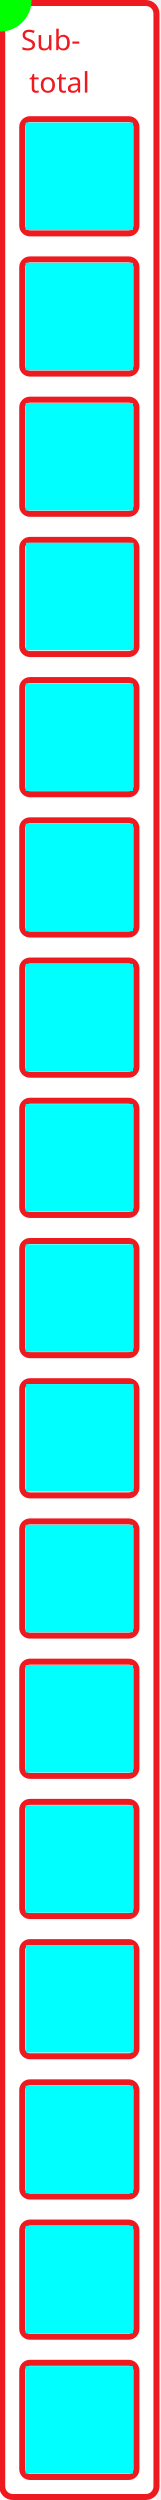
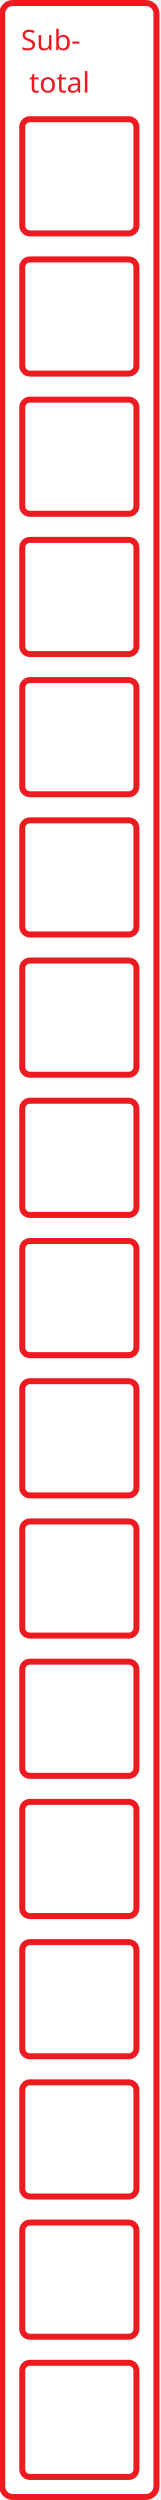
<svg xmlns="http://www.w3.org/2000/svg" width="20mm" height="312mm" viewBox="0 0 20 312" version="1.1" id="svg8">
  <defs id="defs2">
    <marker style="overflow:visible" id="marker33787" refX="0" refY="0" orient="auto">
      <path transform="scale(0.4)" style="fill:#ed1a1f;fill-opacity:1;fill-rule:evenodd;stroke:#ed1a1f;stroke-width:1pt;stroke-opacity:1" d="M 5.77,0 -2.88,5 V -5 Z" id="path33785" />
    </marker>
    <marker orient="auto" refY="0" refX="0" id="marker33717" style="overflow:visible">
      <path id="path33715" d="M 5.77,0 -2.88,5 V -5 Z" style="fill:#ed1a1f;fill-opacity:1;fill-rule:evenodd;stroke:#ed1a1f;stroke-width:1pt;stroke-opacity:1" transform="scale(0.4)" />
    </marker>
    <marker style="overflow:visible" id="marker33653" refX="0" refY="0" orient="auto">
      <path transform="scale(0.4)" style="fill:#ed1a1f;fill-opacity:1;fill-rule:evenodd;stroke:#ed1a1f;stroke-width:1pt;stroke-opacity:1" d="M 5.77,0 -2.88,5 V -5 Z" id="path33651" />
    </marker>
    <marker orient="auto" refY="0" refX="0" id="marker27558" style="overflow:visible">
      <path id="path27556" d="M 5.77,0 -2.88,5 V -5 Z" style="fill:#ed1a1f;fill-opacity:1;fill-rule:evenodd;stroke:#ed1a1f;stroke-width:1pt;stroke-opacity:1" transform="scale(0.4)" />
    </marker>
    <marker orient="auto" refY="0" refX="0" id="TriangleOutL" style="overflow:visible">
      <path id="path21256" d="M 5.77,0 -2.88,5 V -5 Z" style="fill:#ed1a1f;fill-opacity:1;fill-rule:evenodd;stroke:#ed1a1f;stroke-width:1pt;stroke-opacity:1" transform="scale(0.8)" />
    </marker>
    <marker orient="auto" refY="0" refX="0" id="Arrow1Mend" style="overflow:visible">
      <path id="path21123" d="M 0,0 5,-5 -12.5,0 5,5 Z" style="fill:#ed1a1f;fill-opacity:1;fill-rule:evenodd;stroke:#ed1a1f;stroke-width:1pt;stroke-opacity:1" transform="matrix(-0.4,0,0,-0.4,-4,0)" />
    </marker>
    <clipPath id="clipPath1774" clipPathUnits="userSpaceOnUse">
      <path id="path1772" d="M 0,0 H 765.354 V 841.89 H 0 Z" />
    </clipPath>
    <clipPath id="clipPath1784" clipPathUnits="userSpaceOnUse">
      <path id="path1782" d="M 0,0 H 56.693 V 51.024 H 0 Z" />
    </clipPath>
    <clipPath id="clipPath1796" clipPathUnits="userSpaceOnUse">
      <path id="path1794" d="M 0,0 H 56.693 V 51.024 H 0 Z" />
    </clipPath>
    <clipPath id="clipPath1814" clipPathUnits="userSpaceOnUse">
      <path id="path1812" d="M 0,0 H 56.693 V 51.024 H 0 Z" />
    </clipPath>
    <clipPath id="clipPath1826" clipPathUnits="userSpaceOnUse">
      <path id="path1824" d="M 0,0 H 56.693 V 51.024 H 0 Z" />
    </clipPath>
    <clipPath id="clipPath1838" clipPathUnits="userSpaceOnUse">
      <path id="path1836" d="M 0,0 H 56.693 V 51.024 H 0 Z" />
    </clipPath>
    <clipPath id="clipPath1850" clipPathUnits="userSpaceOnUse">
      <path id="path1848" d="M 0,0 H 56.693 V 51.024 H 0 Z" />
    </clipPath>
    <clipPath id="clipPath1862" clipPathUnits="userSpaceOnUse">
      <path id="path1860" d="M 0,0 H 56.693 V 51.024 H 0 Z" />
    </clipPath>
    <clipPath id="clipPath1880" clipPathUnits="userSpaceOnUse">
      <path id="path1878" d="M 0,0 H 56.693 V 51.024 H 0 Z" />
    </clipPath>
    <clipPath id="clipPath1892" clipPathUnits="userSpaceOnUse">
      <path id="path1890" d="M 0,0 H 56.693 V 51.024 H 0 Z" />
    </clipPath>
    <clipPath id="clipPath1904" clipPathUnits="userSpaceOnUse">
      <path id="path1902" d="M 0,0 H 56.693 V 51.024 H 0 Z" />
    </clipPath>
    <clipPath id="clipPath1916" clipPathUnits="userSpaceOnUse">
      <path id="path1914" d="M 0,0 H 56.693 V 51.024 H 0 Z" />
    </clipPath>
    <clipPath clipPathUnits="userSpaceOnUse" id="clipPath2999">
      <rect style="opacity:1;fill:#ffffff;fill-opacity:1;stroke:#000000;stroke-width:1;stroke-miterlimit:4;stroke-dasharray:none;stroke-opacity:0.878" id="rect3001" width="85.045" height="841.89" x="680.309" y="-841.89" ry="3.76" transform="scale(1,-1)" />
    </clipPath>
    <clipPath id="clipPath2935" clipPathUnits="userSpaceOnUse">
      <path id="path2933" d="M 0,0 H 765.354 V 841.89 H 0 Z" />
    </clipPath>
    <clipPath id="clipPath2939" clipPathUnits="userSpaceOnUse">
      <path id="path2937" d="M 0,0 H 56.693 V 51.024 H 0 Z" />
    </clipPath>
    <clipPath id="clipPath2943" clipPathUnits="userSpaceOnUse">
      <path id="path2941" d="M 0,0 H 56.693 V 51.024 H 0 Z" />
    </clipPath>
    <clipPath id="clipPath2947" clipPathUnits="userSpaceOnUse">
      <path id="path2945" d="M 0,0 H 56.693 V 51.024 H 0 Z" />
    </clipPath>
    <clipPath id="clipPath2951" clipPathUnits="userSpaceOnUse">
      <path id="path2949" d="M 0,0 H 56.693 V 51.024 H 0 Z" />
    </clipPath>
    <clipPath id="clipPath2955" clipPathUnits="userSpaceOnUse">
      <path id="path2953" d="M 0,0 H 56.693 V 51.024 H 0 Z" />
    </clipPath>
    <clipPath id="clipPath2959" clipPathUnits="userSpaceOnUse">
      <path id="path2957" d="M 0,0 H 56.693 V 51.024 H 0 Z" />
    </clipPath>
    <clipPath id="clipPath2963" clipPathUnits="userSpaceOnUse">
      <path id="path2961" d="M 0,0 H 56.693 V 51.024 H 0 Z" />
    </clipPath>
    <clipPath id="clipPath2967" clipPathUnits="userSpaceOnUse">
      <path id="path2965" d="M 0,0 H 56.693 V 51.024 H 0 Z" />
    </clipPath>
    <clipPath id="clipPath2971" clipPathUnits="userSpaceOnUse">
      <path id="path2969" d="M 0,0 H 56.693 V 51.024 H 0 Z" />
    </clipPath>
    <clipPath id="clipPath2975" clipPathUnits="userSpaceOnUse">
      <path id="path2973" d="M 0,0 H 56.693 V 51.024 H 0 Z" />
    </clipPath>
    <clipPath id="clipPath2979" clipPathUnits="userSpaceOnUse">
      <path id="path2977" d="M 0,0 H 56.693 V 51.024 H 0 Z" />
    </clipPath>
    <clipPath id="clipPath2983" clipPathUnits="userSpaceOnUse">
      <path id="path2981" d="M 0,0 H 765.354 V 841.89 H 0 Z" />
    </clipPath>
    <clipPath id="clipPath2987" clipPathUnits="userSpaceOnUse">
      <path id="path2985" d="M 0,0 H 56.693 V 51.024 H 0 Z" />
    </clipPath>
    <clipPath id="clipPath2991" clipPathUnits="userSpaceOnUse">
      <path id="path2989" d="M 0,0 H 56.693 V 51.024 H 0 Z" />
    </clipPath>
    <clipPath id="clipPath2995" clipPathUnits="userSpaceOnUse">
      <path id="path2993" d="M 0,0 H 56.693 V 51.024 H 0 Z" />
    </clipPath>
    <clipPath id="clipPath3000" clipPathUnits="userSpaceOnUse">
      <path id="path2997" d="M 0,0 H 56.693 V 51.024 H 0 Z" />
    </clipPath>
    <clipPath id="clipPath3004" clipPathUnits="userSpaceOnUse">
      <path id="path3002" d="M 0,0 H 56.693 V 51.024 H 0 Z" />
    </clipPath>
    <clipPath id="clipPath3008" clipPathUnits="userSpaceOnUse">
      <path id="path3006" d="M 0,0 H 56.693 V 51.024 H 0 Z" />
    </clipPath>
    <clipPath id="clipPath3012" clipPathUnits="userSpaceOnUse">
      <path id="path3010" d="M 0,0 H 56.693 V 51.024 H 0 Z" />
    </clipPath>
    <clipPath id="clipPath3016" clipPathUnits="userSpaceOnUse">
      <path id="path3014" d="M 0,0 H 56.693 V 51.024 H 0 Z" />
    </clipPath>
    <clipPath id="clipPath3020" clipPathUnits="userSpaceOnUse">
      <path id="path3018" d="M 0,0 H 56.693 V 51.024 H 0 Z" />
    </clipPath>
    <clipPath id="clipPath3024" clipPathUnits="userSpaceOnUse">
      <path id="path3022" d="M 0,0 H 56.693 V 51.024 H 0 Z" />
    </clipPath>
    <clipPath id="clipPath3028" clipPathUnits="userSpaceOnUse">
      <path id="path3026" d="M 0,0 H 56.693 V 51.024 H 0 Z" />
    </clipPath>
    <clipPath clipPathUnits="userSpaceOnUse" id="clipPath2993">
      <rect style="opacity:1;fill:#ffffff;fill-opacity:1;stroke:#000000;stroke-width:1;stroke-miterlimit:4;stroke-dasharray:none;stroke-opacity:0.878" id="rect2995" width="31.602" height="297.925" x="813.568" y="361.145" ry="1.326" />
    </clipPath>
    <clipPath clipPathUnits="userSpaceOnUse" id="clipPath5045">
      <rect style="opacity:1;fill:#ffffff;fill-opacity:1;stroke:none;stroke-width:0.75;stroke-miterlimit:4;stroke-dasharray:none;stroke-opacity:1" id="rect5047" width="210.691" height="297.977" x="818.758" y="-44.84" ry="1.331" />
    </clipPath>
    <clipPath clipPathUnits="userSpaceOnUse" id="clipPath23489">
      <rect style="opacity:1;fill:#ffffff;fill-opacity:1;stroke:#0691ab;stroke-width:1;stroke-miterlimit:4;stroke-dasharray:none;stroke-opacity:1" id="rect23491" width="295.444" height="209.559" x="835.217" y="-15.31" ry="0.403" />
    </clipPath>
  </defs>
  <g id="layer2" style="display:inline">
    <rect style="opacity:1;fill:#ffffff;fill-opacity:1;stroke:none;stroke-width:0.5;stroke-miterlimit:4;stroke-dasharray:none;stroke-dashoffset:9.449;stroke-opacity:1" id="rect1202" width="20" height="312" x="-0.475" y="0.375" rx="0.508" ry="0.618" />
    <rect style="opacity:1;fill:none;fill-opacity:1;stroke:#ed1a1f;stroke-width:0.75;stroke-miterlimit:4;stroke-dasharray:none;stroke-opacity:1" id="rect16398" width="19.25" height="311.25" x="0.275" y="0.375" ry="1.326" />
    <rect ry="0.962" y="294.875" x="2.775" height="14.25" width="14.25" id="rect16434" style="opacity:1;fill:#ffffff;fill-opacity:1;stroke:#ed1a1f;stroke-width:0.75;stroke-miterlimit:4;stroke-dasharray:none;stroke-opacity:1" />
    <rect style="opacity:1;fill:#ffffff;fill-opacity:1;stroke:#ed1a1f;stroke-width:0.75;stroke-miterlimit:4;stroke-dasharray:none;stroke-opacity:1" id="rect16208" width="14.25" height="14.25" x="2.775" y="277.375" ry="0.962" />
    <rect ry="0.962" y="259.875" x="2.775" height="14.25" width="14.25" id="rect16210" style="opacity:1;fill:#ffffff;fill-opacity:1;stroke:#ed1a1f;stroke-width:0.75;stroke-miterlimit:4;stroke-dasharray:none;stroke-opacity:1" />
    <rect style="opacity:1;fill:#ffffff;fill-opacity:1;stroke:#ed1a1f;stroke-width:0.75;stroke-miterlimit:4;stroke-dasharray:none;stroke-opacity:1" id="rect16212" width="14.25" height="14.25" x="2.775" y="242.375" ry="0.962" />
    <rect ry="0.962" y="224.875" x="2.775" height="14.25" width="14.25" id="rect16214" style="opacity:1;fill:#ffffff;fill-opacity:1;stroke:#ed1a1f;stroke-width:0.75;stroke-miterlimit:4;stroke-dasharray:none;stroke-opacity:1" />
    <rect style="opacity:1;fill:#ffffff;fill-opacity:1;stroke:#ed1a1f;stroke-width:0.75;stroke-miterlimit:4;stroke-dasharray:none;stroke-opacity:1" id="rect16216" width="14.25" height="14.25" x="2.775" y="207.375" ry="0.962" />
    <rect ry="0.962" y="189.875" x="2.775" height="14.25" width="14.25" id="rect16218" style="opacity:1;fill:#ffffff;fill-opacity:1;stroke:#ed1a1f;stroke-width:0.75;stroke-miterlimit:4;stroke-dasharray:none;stroke-opacity:1" />
    <rect style="opacity:1;fill:#ffffff;fill-opacity:1;stroke:#ed1a1f;stroke-width:0.75;stroke-miterlimit:4;stroke-dasharray:none;stroke-opacity:1" id="rect16220" width="14.25" height="14.25" x="2.775" y="172.375" ry="0.962" />
    <rect ry="0.962" y="154.875" x="2.775" height="14.25" width="14.25" id="rect16222" style="opacity:1;fill:#ffffff;fill-opacity:1;stroke:#ed1a1f;stroke-width:0.75;stroke-miterlimit:4;stroke-dasharray:none;stroke-opacity:1" />
    <rect style="opacity:1;fill:#ffffff;fill-opacity:1;stroke:#ed1a1f;stroke-width:0.75;stroke-miterlimit:4;stroke-dasharray:none;stroke-opacity:1" id="rect16224" width="14.25" height="14.25" x="2.775" y="137.375" ry="0.962" />
    <rect ry="0.962" y="119.875" x="2.775" height="14.25" width="14.25" id="rect16226" style="opacity:1;fill:#ffffff;fill-opacity:1;stroke:#ed1a1f;stroke-width:0.75;stroke-miterlimit:4;stroke-dasharray:none;stroke-opacity:1" />
    <rect style="opacity:1;fill:#ffffff;fill-opacity:1;stroke:#ed1a1f;stroke-width:0.75;stroke-miterlimit:4;stroke-dasharray:none;stroke-opacity:1" id="rect16228" width="14.25" height="14.25" x="2.775" y="102.375" ry="0.962" />
    <rect ry="0.962" y="84.875" x="2.775" height="14.25" width="14.25" id="rect16230" style="opacity:1;fill:#ffffff;fill-opacity:1;stroke:#ed1a1f;stroke-width:0.75;stroke-miterlimit:4;stroke-dasharray:none;stroke-opacity:1" />
    <rect style="opacity:1;fill:#ffffff;fill-opacity:1;stroke:#ed1a1f;stroke-width:0.75;stroke-miterlimit:4;stroke-dasharray:none;stroke-opacity:1" id="rect16232" width="14.25" height="14.25" x="2.775" y="67.375" ry="0.962" />
    <rect ry="0.962" y="49.875" x="2.775" height="14.25" width="14.25" id="rect16234" style="opacity:1;fill:#ffffff;fill-opacity:1;stroke:#ed1a1f;stroke-width:0.75;stroke-miterlimit:4;stroke-dasharray:none;stroke-opacity:1" />
    <rect style="opacity:1;fill:#ffffff;fill-opacity:1;stroke:#ed1a1f;stroke-width:0.75;stroke-miterlimit:4;stroke-dasharray:none;stroke-opacity:1" id="rect16236" width="14.25" height="14.25" x="2.775" y="32.375" ry="0.962" />
    <text xml:space="preserve" style="font-style:normal;font-variant:normal;font-weight:normal;font-stretch:normal;font-size:4.233px;line-height:1.25;font-family:comfortaa;-inkscape-font-specification:comfortaa;text-align:center;letter-spacing:0px;word-spacing:0px;text-anchor:middle;fill:#ed1a1f;fill-opacity:1;stroke:none;stroke-width:0.265" x="10.168" y="6.262" id="text16406">
      <tspan id="tspan16402" x="10.168" y="6.262" style="font-size:3.528px;text-align:center;text-anchor:middle;fill:#ed1a1f;fill-opacity:1;stroke-width:0.265">Sub-</tspan>
      <tspan x="10.168" y="11.553" style="font-size:3.528px;text-align:center;text-anchor:middle;fill:#ed1a1f;fill-opacity:1;stroke-width:0.265" id="tspan16404">total</tspan>
    </text>
    <rect ry="0.962" y="14.875" x="2.775" height="14.25" width="14.25" id="rect16238" style="opacity:1;fill:#ffffff;fill-opacity:1;stroke:#ed1a1f;stroke-width:0.75;stroke-miterlimit:4;stroke-dasharray:none;stroke-opacity:1" />
  </g>
-   <g id="layer3" style="display:inline">
+   <g id="layer3" style="display:none">
    <path transform="translate(-209.9753)" d="m 210.082,-3.942 a 3.944,3.944 0 0 1 3.836,4.014 3.944,3.944 0 0 1 -3.981,3.871 3.944,3.944 0 0 1 -3.906,-3.947 3.944,3.944 0 0 1 3.913,-3.94" id="path1055" style="opacity:1;fill:#00ff00;fill-opacity:1;stroke:none;stroke-width:0.5;stroke-miterlimit:4;stroke-dasharray:none;stroke-dashoffset:9.449;stroke-opacity:1" />
  </g>
-   <g id="layer5" style="display:inline">
+   <g id="layer5" style="display:none">
    <rect style="opacity:1;fill:#00ffff;fill-opacity:1;stroke:none;stroke-width:0.5;stroke-miterlimit:4;stroke-dasharray:none;stroke-dashoffset:9.449;stroke-opacity:1" id="rect1080-tab00" width="13.413" height="13.414" x="3.193" y="15.293" rx="0" ry="0">
      </rect>
    <rect ry="0" rx="0" y="32.793" x="3.193" height="13.414" width="13.413" id="rect1088-tab01" style="opacity:1;fill:#00ffff;fill-opacity:1;stroke:none;stroke-width:0.5;stroke-miterlimit:4;stroke-dasharray:none;stroke-dashoffset:9.449;stroke-opacity:1">
      </rect>
    <rect style="opacity:1;fill:#00ffff;fill-opacity:1;stroke:none;stroke-width:0.5;stroke-miterlimit:4;stroke-dasharray:none;stroke-dashoffset:9.449;stroke-opacity:1" id="rect1092-tab02" width="13.413" height="13.414" x="3.193" y="50.293" rx="0" ry="0">
      </rect>
    <rect ry="0" rx="0" y="67.733" x="3.253" height="13.414" width="13.413" id="rect1096-tab03" style="opacity:1;fill:#00ffff;fill-opacity:1;stroke:none;stroke-width:0.5;stroke-miterlimit:4;stroke-dasharray:none;stroke-dashoffset:9.449;stroke-opacity:1">
      </rect>
    <rect style="opacity:1;fill:#00ffff;fill-opacity:1;stroke:none;stroke-width:0.5;stroke-miterlimit:4;stroke-dasharray:none;stroke-dashoffset:9.449;stroke-opacity:1" id="rect1100-tab04" width="13.413" height="13.414" x="3.193" y="85.293" rx="0" ry="0">
      </rect>
    <rect ry="0" rx="0" y="102.793" x="3.193" height="13.414" width="13.413" id="rect1104-tab05" style="opacity:1;fill:#00ffff;fill-opacity:1;stroke:none;stroke-width:0.5;stroke-miterlimit:4;stroke-dasharray:none;stroke-dashoffset:9.449;stroke-opacity:1">
      </rect>
    <rect style="opacity:1;fill:#00ffff;fill-opacity:1;stroke:none;stroke-width:0.5;stroke-miterlimit:4;stroke-dasharray:none;stroke-dashoffset:9.449;stroke-opacity:1" id="rect1108-tab06" width="13.413" height="13.414" x="3.193" y="120.293" rx="0" ry="0">
      </rect>
    <rect ry="0" rx="0" y="137.793" x="3.193" height="13.414" width="13.413" id="rect1112-tab07" style="opacity:1;fill:#00ffff;fill-opacity:1;stroke:none;stroke-width:0.5;stroke-miterlimit:4;stroke-dasharray:none;stroke-dashoffset:9.449;stroke-opacity:1">
      </rect>
    <rect style="opacity:1;fill:#00ffff;fill-opacity:1;stroke:none;stroke-width:0.5;stroke-miterlimit:4;stroke-dasharray:none;stroke-dashoffset:9.449;stroke-opacity:1" id="rect1116-tab08" width="13.413" height="13.414" x="3.193" y="155.293" rx="0" ry="0">
      </rect>
    <rect ry="0" rx="0" y="172.733" x="3.253" height="13.414" width="13.413" id="rect1120-tab09" style="opacity:1;fill:#00ffff;fill-opacity:1;stroke:none;stroke-width:0.5;stroke-miterlimit:4;stroke-dasharray:none;stroke-dashoffset:9.449;stroke-opacity:1">
      </rect>
    <rect ry="0" rx="0" y="207.793" x="3.193" height="13.414" width="13.413" id="rect1128-tab11" style="opacity:1;fill:#00ffff;fill-opacity:1;stroke:none;stroke-width:0.5;stroke-miterlimit:4;stroke-dasharray:none;stroke-dashoffset:9.449;stroke-opacity:1">
      </rect>
    <rect style="opacity:1;fill:#00ffff;fill-opacity:1;stroke:none;stroke-width:0.5;stroke-miterlimit:4;stroke-dasharray:none;stroke-dashoffset:9.449;stroke-opacity:1" id="rect1132-tab10" width="13.413" height="13.414" x="3.193" y="190.293" rx="0" ry="0">
      </rect>
    <rect style="opacity:1;fill:#00ffff;fill-opacity:1;stroke:none;stroke-width:0.5;stroke-miterlimit:4;stroke-dasharray:none;stroke-dashoffset:9.449;stroke-opacity:1" id="rect1136-tab12" width="13.413" height="13.414" x="3.193" y="225.293" rx="0" ry="0">
      </rect>
    <rect ry="0" rx="0" y="242.733" x="3.253" height="13.414" width="13.413" id="rect1140-tab13" style="opacity:1;fill:#00ffff;fill-opacity:1;stroke:none;stroke-width:0.5;stroke-miterlimit:4;stroke-dasharray:none;stroke-dashoffset:9.449;stroke-opacity:1">
      </rect>
    <rect style="opacity:1;fill:#00ffff;fill-opacity:1;stroke:none;stroke-width:0.5;stroke-miterlimit:4;stroke-dasharray:none;stroke-dashoffset:9.449;stroke-opacity:1" id="rect1144-tab14" width="13.413" height="13.414" x="3.193" y="260.293" rx="0" ry="0">
      </rect>
    <rect ry="0" rx="0" y="277.793" x="3.193" height="13.414" width="13.413" id="rect1148-tab15" style="opacity:1;fill:#00ffff;fill-opacity:1;stroke:none;stroke-width:0.5;stroke-miterlimit:4;stroke-dasharray:none;stroke-dashoffset:9.449;stroke-opacity:1">
      </rect>
    <rect style="opacity:1;fill:#00ffff;fill-opacity:1;stroke:none;stroke-width:0.5;stroke-miterlimit:4;stroke-dasharray:none;stroke-dashoffset:9.449;stroke-opacity:1" id="rect0090-tab16" width="13.413" height="13.414" x="3.193" y="295.293" rx="0" ry="0">
      </rect>
  </g>
</svg>
